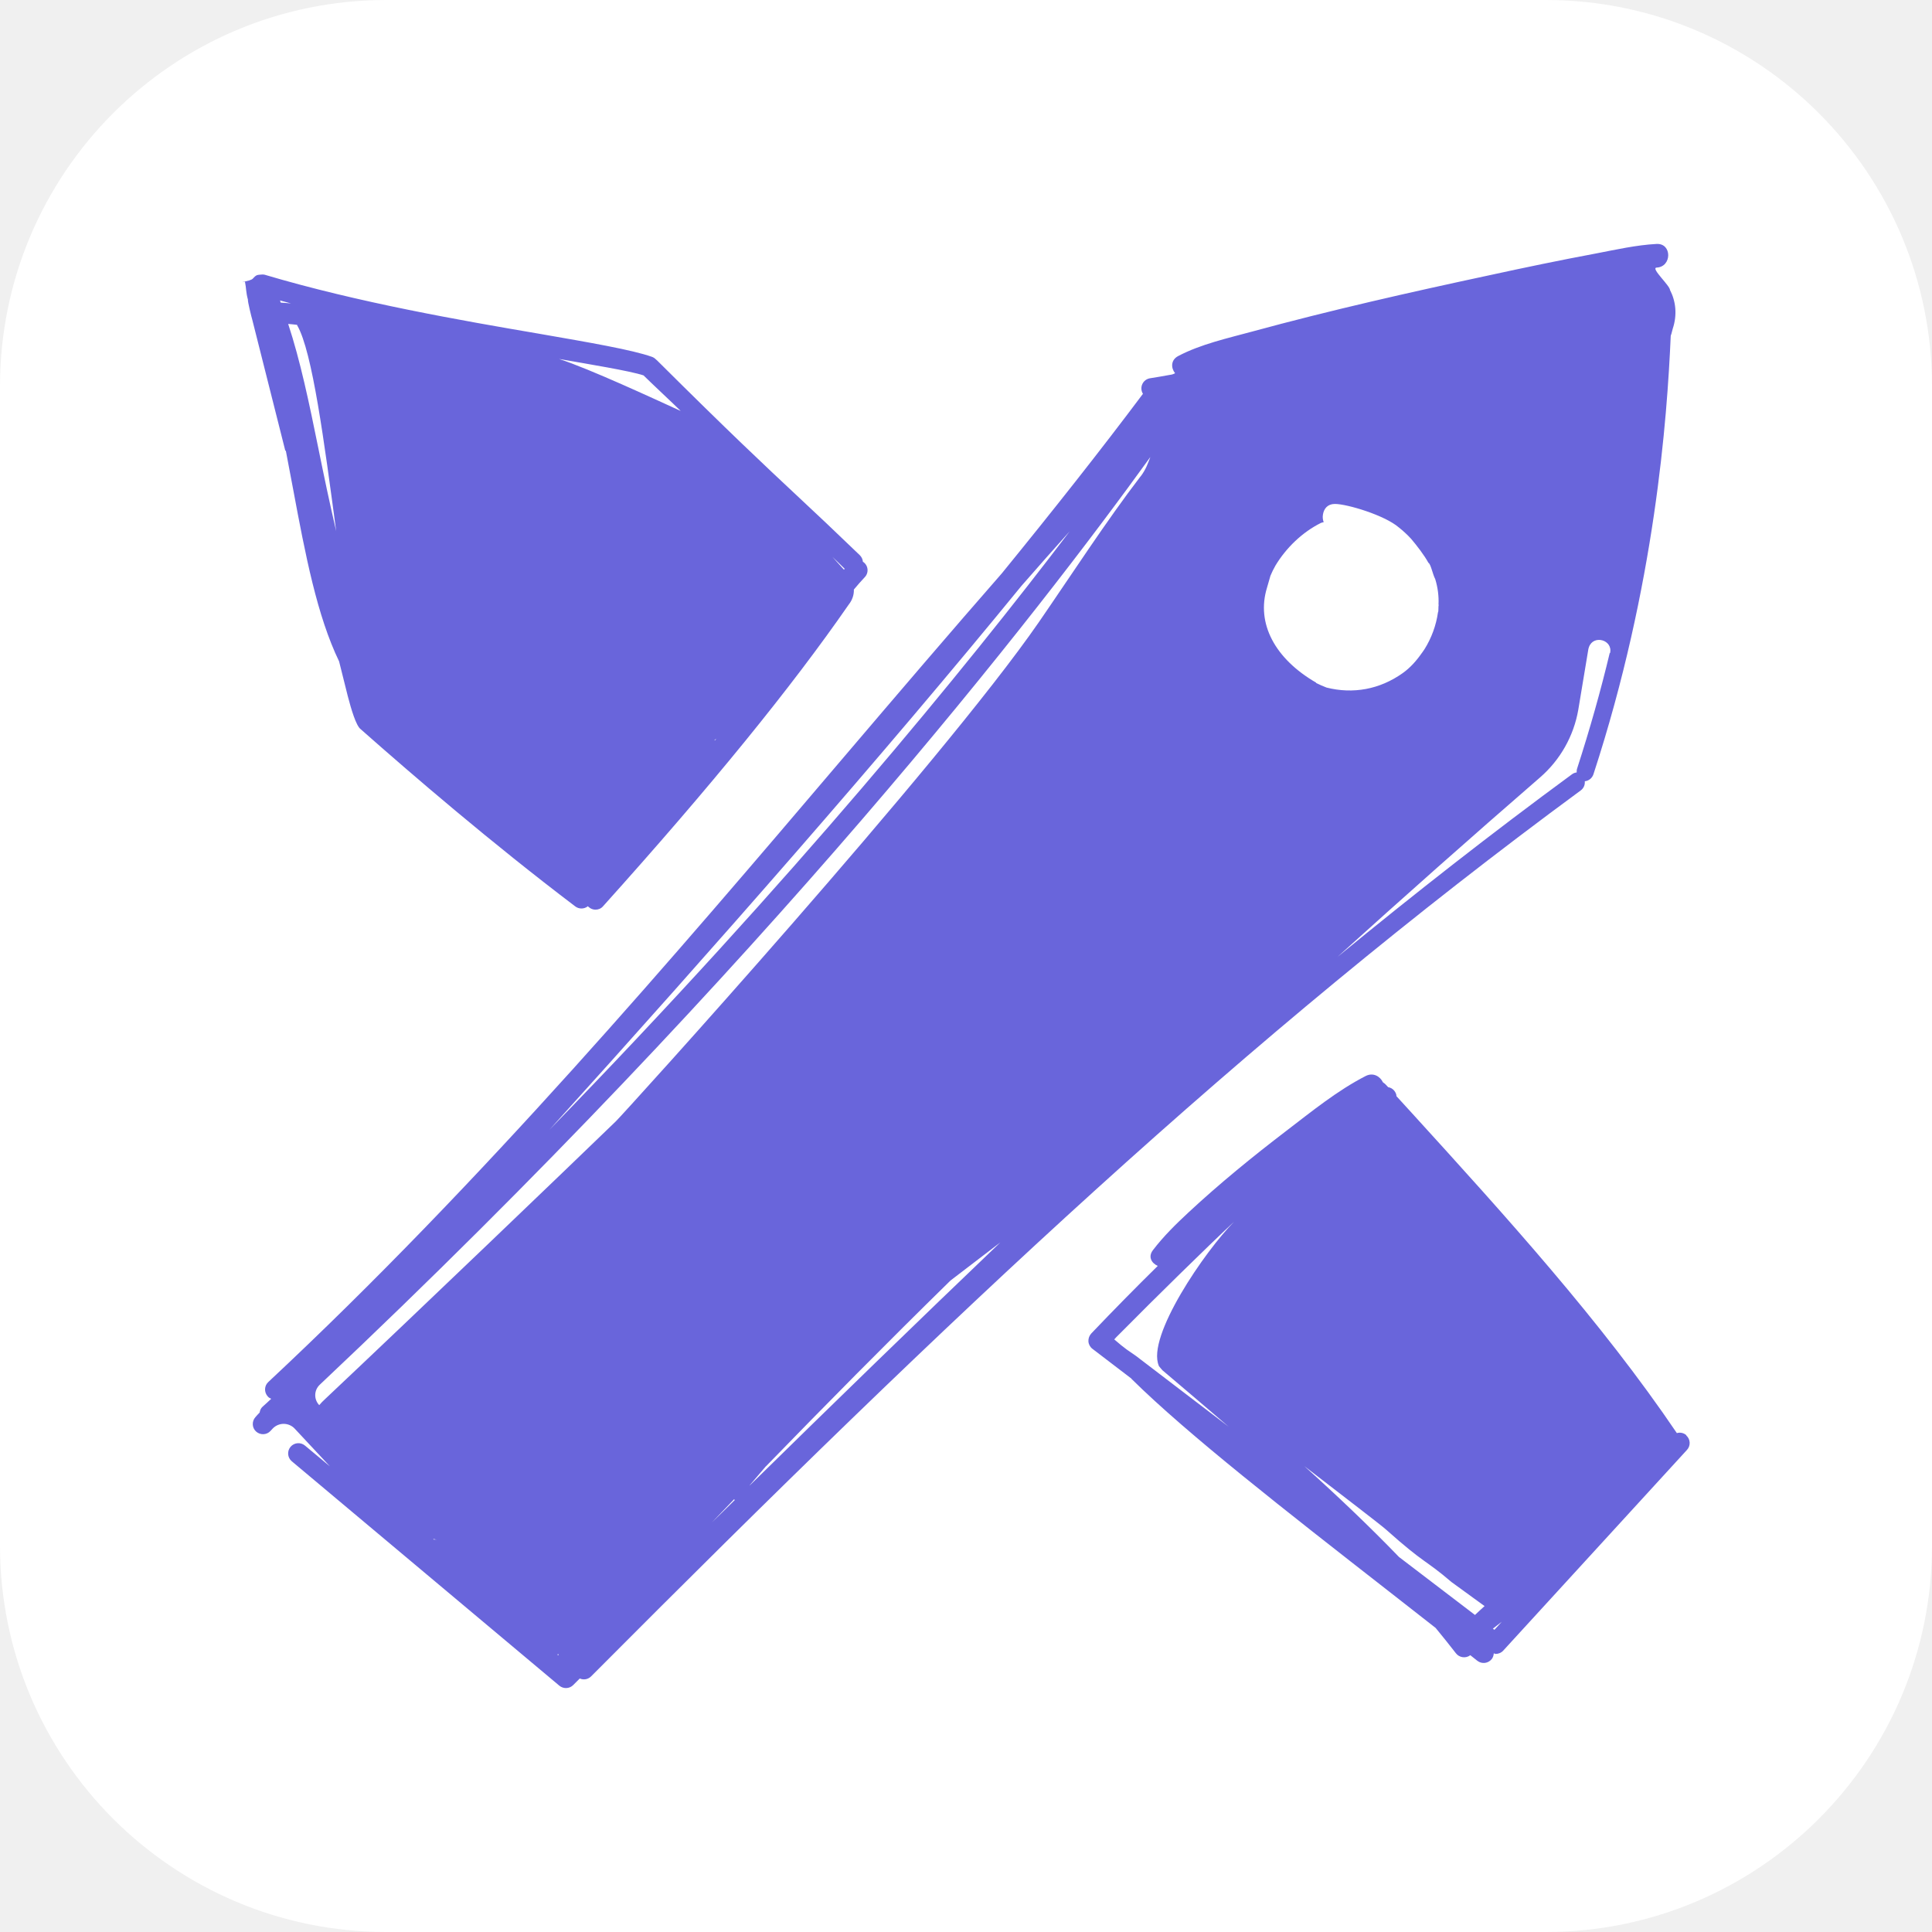
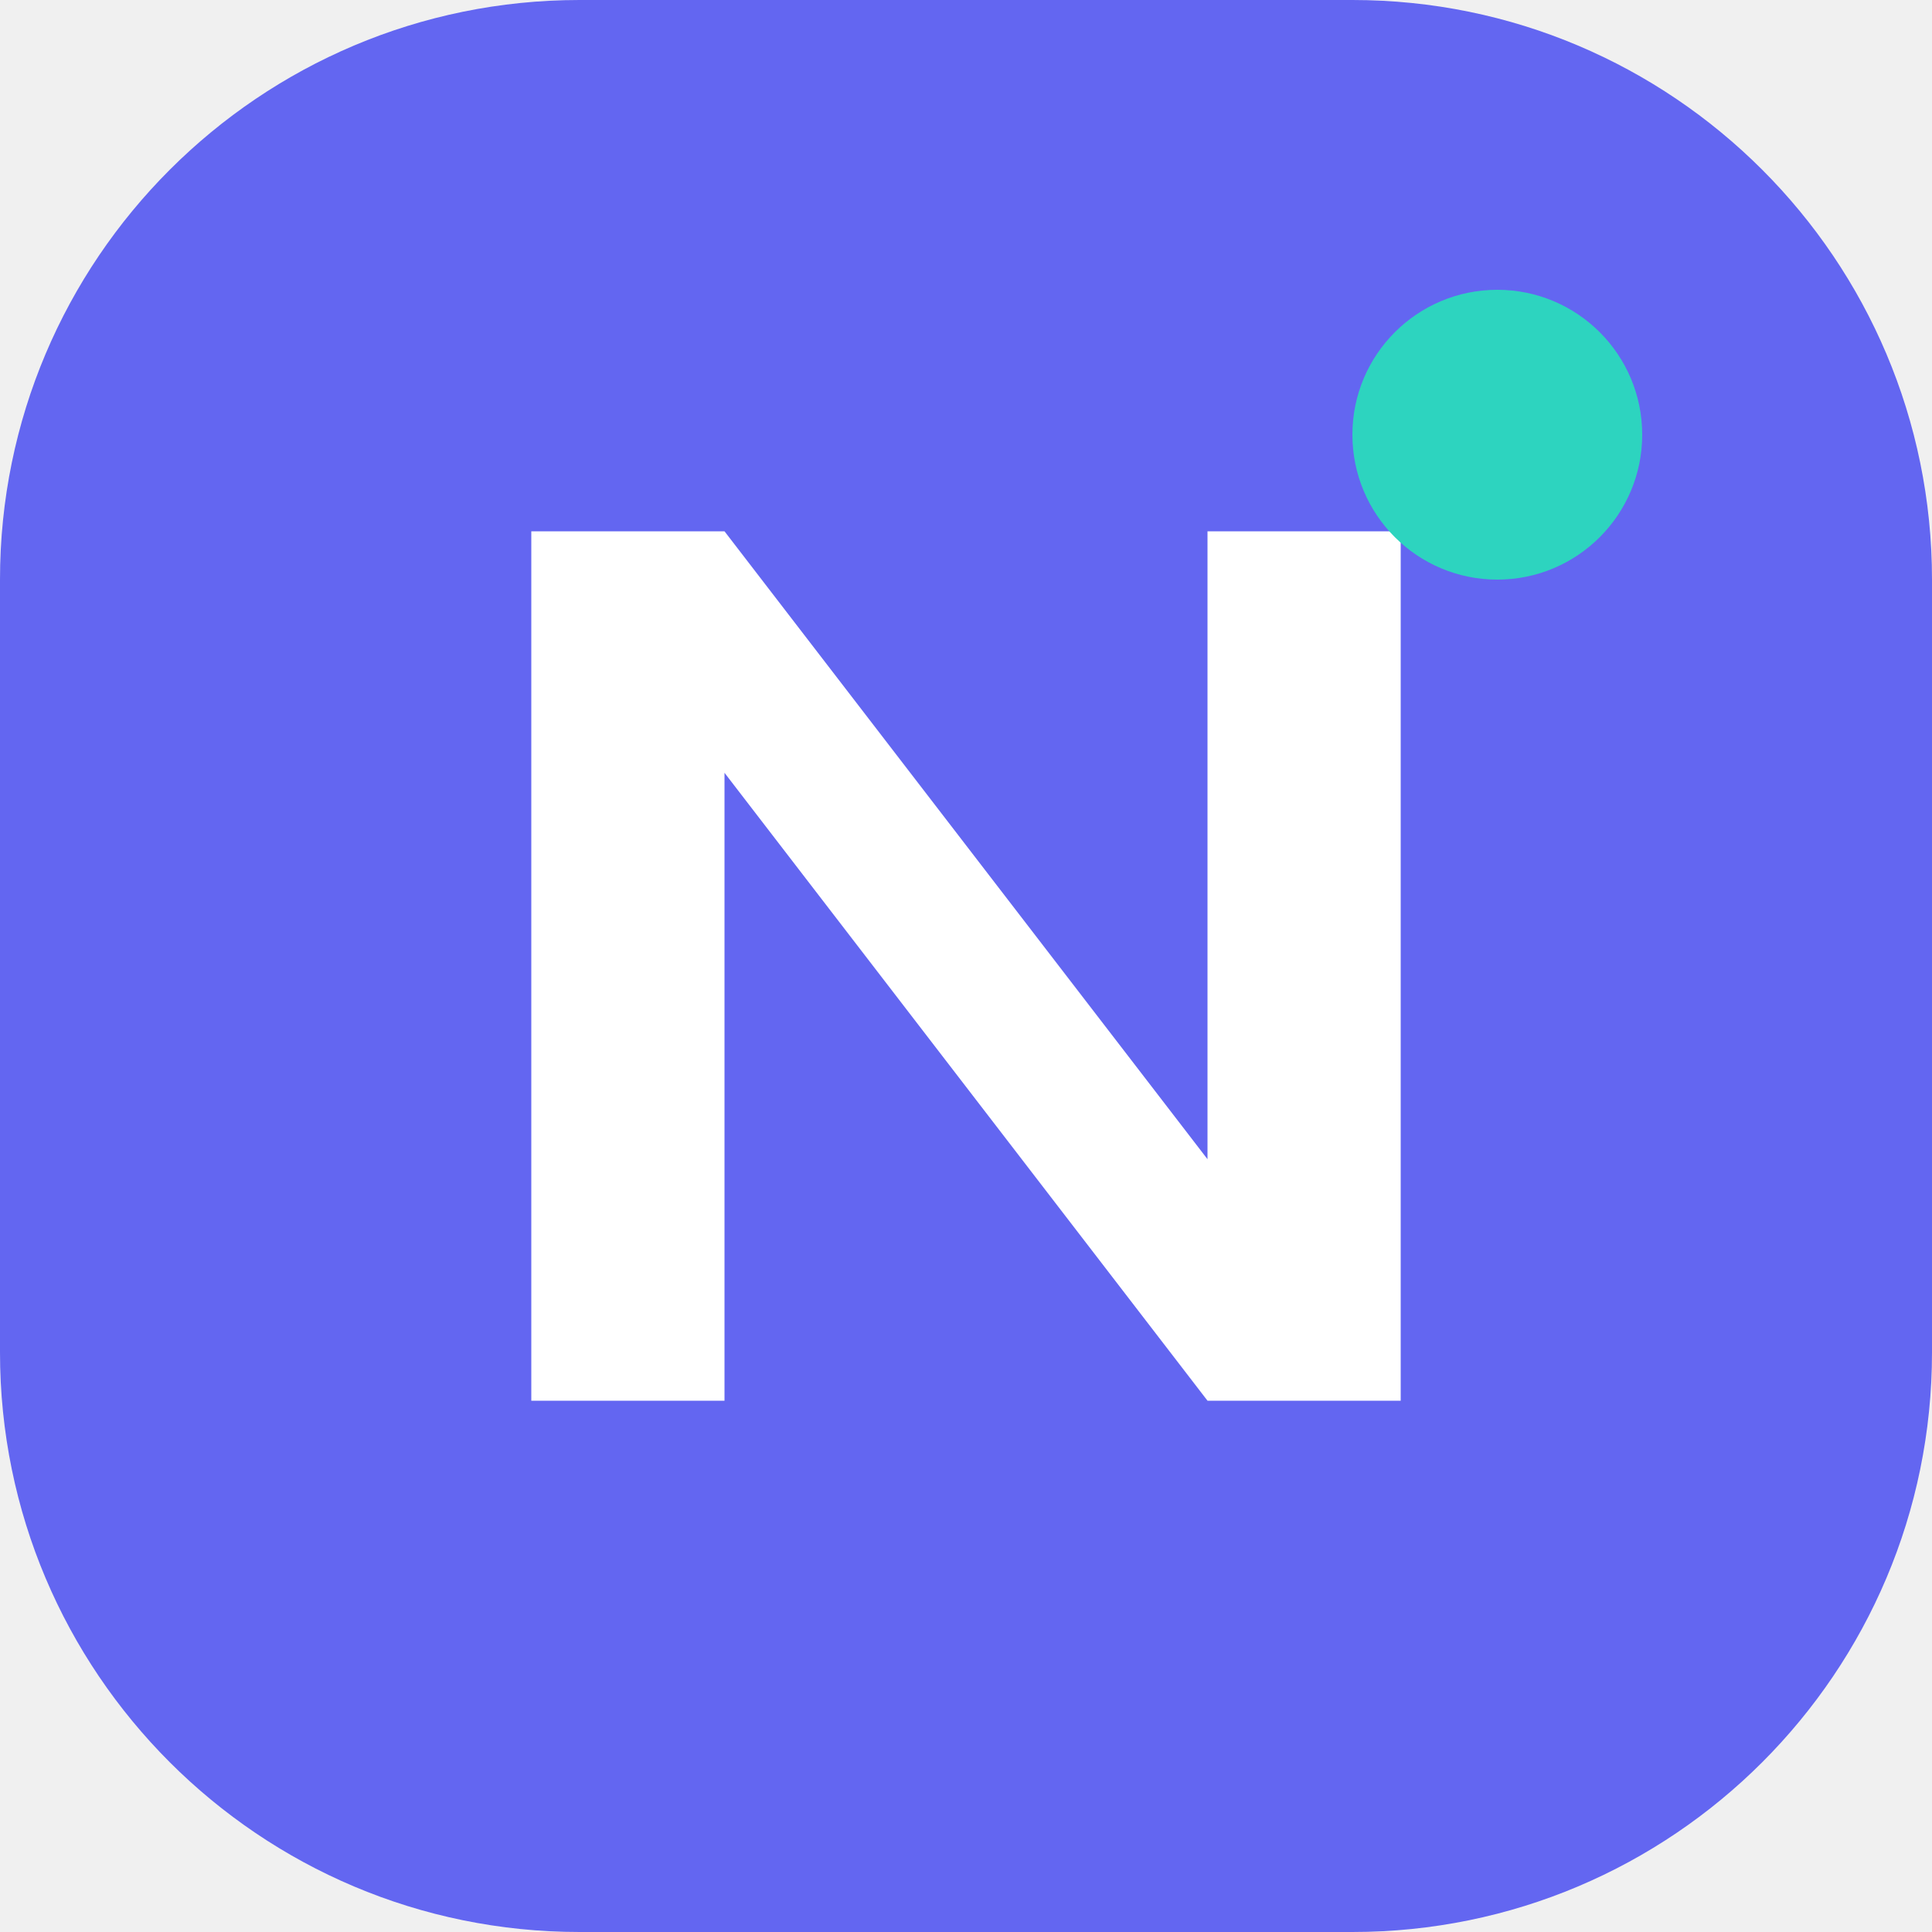
- <svg xmlns="http://www.w3.org/2000/svg" width="1000" height="1000">
-   <rect width="1000" height="1000" rx="200" ry="200" fill="#fff" />
-   <svg viewBox="0 0 107 101" xml:space="preserve" style="fill-rule:evenodd;clip-rule:evenodd;stroke-linejoin:round;stroke-miterlimit:2">
-     <path style="fill:none" d="M24 17h121v121H24z" transform="matrix(.8843 0 0 .83471 -21.223 -14.19)" />
-     <path d="M119.81 105.98a.549.549 0 0 0-.53-.12c-4.19-6.19-9.52-12.06-14.68-17.73l-.85-.93c0-.11-.05-.21-.12-.3a.548.548 0 0 0-.34-.2l-.17-.18-.12-.09c-.15-.32-.53-.56-.95-.35-1.58.81-3 1.97-4.4 3.04-1.87 1.43-3.7 2.92-5.42 4.52-.7.65-1.39 1.33-1.97 2.09-.28.37-.07.72.27.87-1.22 1.2-2.45 2.45-3.68 3.74-.11.12-.17.28-.16.44.01.16.09.31.22.41l2.16 1.65s.01.03.03.04c3.09 3.05 8.51 7.28 14.25 11.76.85.67 1.71 1.34 2.57 2.01.39.47.76.94 1.12 1.4.19.25.55.3.8.11.13.1.26.21.39.31a.57.57 0 0 0 .8-.1c.07-.09.1-.2.11-.31.04 0 .07.03.1.03.15 0 .31-.06.42-.18l10.18-11.12a.56.56 0 0 0-.04-.8l.01-.01Zm-29.23-3.85c.07.09.14.17.21.25 1.16.98 2.4 2.04 3.66 3.12l-5.12-3.91s-.32-.22-.52-.36c-.11-.08-.21-.16-.31-.24l-.38-.32s.07-.07.1-.11l.35-.35c1.72-1.74 4.67-4.64 6.19-6.06-1.61 1.62-4.87 6.37-4.17 7.98h-.01Zm17.53 13.81-4.22-3.22c-1.65-1.71-3.43-3.4-5.24-5.03 2.28 1.76 4.23 3.25 4.52 3.51 2.21 1.97 2.11 1.61 3.63 2.91l1.83 1.33c-.18.16-.36.33-.53.49l.01.01Zm1.06.81-.08-.06c.16-.13.33-.25.49-.38l-.4.44h-.01ZM42.24 51.45c.14.72.27 1.43.4 2.11.69 3.7 1.33 7.03 2.55 9.56l.48 1.92c.19.73.46 1.64.71 1.83 2.85 2.52 7.22 6.28 11.89 9.82.21.16.5.15.7-.01.01.02.03.03.04.04.11.1.24.15.38.15.16 0 .31-.06.42-.19 5.98-6.65 10.43-12.12 13.6-16.7.2-.25.3-.54.29-.84.2-.24.41-.48.6-.68a.558.558 0 0 0-.1-.86.578.578 0 0 0-.17-.36c-1.39-1.34-2.42-2.31-3.46-3.28-1.84-1.72-3.74-3.5-7.77-7.51-.02-.02-.05-.04-.07-.06a.555.555 0 0 0-.22-.14c-1.11-.39-3.39-.78-6.26-1.28-4.22-.72-10-1.72-15.2-3.27h-.04v-.01s-.02 0-.03.02h-.01l.04-.02s-.31.01-.37.04c-.08.04-.14.09-.19.15-.05.06-.09.12-.47.2-.38.08.08 0 .11 0h-.11v.03c.07.34.05.58.16.97-.02.1.21 1.02.24 1.11l1.83 7.26h.03Zm30.95 6.54s-.03.04-.04.05l-.64-.71c.22.21.44.42.68.66Zm-7.09 9.39s-.07.08-.1.12l-.02-.02c.04-.03.08-.07.13-.1h-.01Zm-7.07 8.47Zm3.02-28.57c.35.35 1.74 1.65 2.06 1.97-1.45-.66-5.06-2.34-6.74-2.88 1.65.29 3.93.66 4.68.91Zm-19.18-2.77c.84 1.44 1.5 6.49 2.16 11.4-.37-1.58-.69-3.12-.99-4.6-.52-2.56-1-4.85-1.67-6.88.14.01.31.03.49.05 0 .01 0 .02.02.03h-.01Zm-.29-1.21c-.23-.02-.44-.04-.62-.05-.02-.04-.03-.08-.04-.12l.66.18v-.01Zm-2.22.45v-.02.02ZM118.9 42.57c.04-.23-1.1-1.24-.74-1.26.85-.04.86-1.35 0-1.31-1.13.06-2.27.32-3.37.53-1.98.37-3.95.78-5.92 1.21-4.39.94-8.77 1.93-13.1 3.11-1.36.37-2.86.7-4.11 1.36-.42.22-.4.67-.17.95-.09.05-.18.08-.28.09-.37.07-.74.13-1.11.19a.566.566 0 0 0-.39.86c-2.32 3.1-4.96 6.44-7.82 9.95-2.81 3.21-5.73 6.63-8.72 10.14-9.41 11.06-20.08 23.6-31.9 34.64-.23.21-.24.57-.03.8.05.06.12.1.19.13-.16.15-.32.3-.48.44-.1.09-.14.2-.16.32-.08.08-.16.17-.23.25-.21.23-.2.59.03.8.23.21.59.2.8-.03.04-.04.08-.09.12-.13a.84.84 0 0 1 1.22 0c.69.74 1.34 1.44 1.95 2.09l-1.38-1.15a.57.57 0 0 0-.8.07c-.2.24-.17.6.07.8l14.82 12.43c.11.09.24.13.37.13.15 0 .29-.06.4-.17l.36-.36a.56.56 0 0 0 .63-.12c20.09-20.18 36.27-35.43 54.8-49.06.17-.12.25-.32.23-.51a.57.57 0 0 0 .48-.39c3.42-10.46 4.08-19.72 4.28-24.27 0-.03.01-.05.02-.07.02-.05.03-.1.04-.14.03-.11.05-.19.05-.19.26-.78.17-1.53-.15-2.15v.02ZM82.98 58.94c.9-1.03 1.79-2.04 2.67-3.02-5.76 7.58-15.3 19.26-28.81 33.14 9.2-10.18 18.47-20.73 26.14-30.12Zm-32.55 52.81-.03-.03c.11.02.19.04.2.04a.47.47 0 0 0-.17 0v-.01Zm6.9 6.42-.05-.04.03-.03c.02 0 .03.02.04.02 0 .02-.02.03-.03.05h.01Zm8.36-7.21 1.38-1.44c.01.01.02.03.03.05-.47.46-.94.93-1.42 1.39h.01Zm2.24-2.21c.26-.3.56-.65.87-1.02.01-.01.02-.03.04-.04 3.29-3.39 6.68-6.82 10.18-10.25.02-.02.05-.04.07-.06.86-.66 1.82-1.39 2.72-2.08-4.52 4.32-9.11 8.78-13.88 13.46v-.01Zm21.65-55.88c-1.86 2.42-3.9 5.56-5.63 8.07-5.46 7.91-23.04 27.28-23.43 27.65-2.71 2.62-10.88 10.46-16.09 15.37-.14.13-.25.24-.34.35a.794.794 0 0 1 .03-1.13c24.82-23.4 39.88-42.89 46-51.38-.13.33-.24.69-.55 1.09l.01-.02Zm16.51 7.1-.01.02c0-.02-.02-.07.01-.02Zm-.91-5.13Zm-5.89 9.45c-2.26-1.31-3.32-3.27-2.71-5.25l.19-.66c.08-.19.17-.38.28-.57.59-.98 1.49-1.85 2.52-2.36.05-.02.1-.03.15-.04a.795.795 0 0 1-.04-.43c.05-.31.25-.58.66-.58.67 0 2.75.62 3.54 1.3.24.19.47.4.68.63.3.35.74.92.96 1.33.13.06.23.62.38.91.14.46.2.93.18 1.4 0 .02 0 .02.01.03-.03.07 0 .37-.04.4-.1.72-.36 1.43-.75 2.05-.04.05-.07.11-.11.16 0 .01-.02.02-.03.04-.3.43-.65.83-1.08 1.13-1.26.89-2.73 1.16-4.2.79a6.33 6.33 0 0 1-.57-.25l-.02-.03Zm16.27-1.63c-.49 2.05-1.09 4.19-1.8 6.38-.03.08-.03.16-.03.23-.1.01-.19.05-.27.11-4.44 3.26-8.73 6.62-12.98 10.11 3.67-3.32 7.39-6.62 11.23-9.95a6.409 6.409 0 0 0 2.11-3.74l.56-3.37.03-.1c.25-.71 1.34-.4 1.17.33h-.02Z" style="fill:#6965db;fill-rule:nonzero" transform="matrix(1 0 0 1 -26.41 -29.49)" />
-   </svg>
+ <svg xmlns="http://www.w3.org/2000/svg" viewBox="0 0 40 40">
+   <rect width="40" height="40" rx="12" fill="#6366f1" />
+   <path d="M11 29V11h4l10 13V11h4v18h-4L15 16v13h-4Z" fill="white" />
+   <circle cx="31" cy="9" r="3" fill="#2dd4bf" />
</svg>
